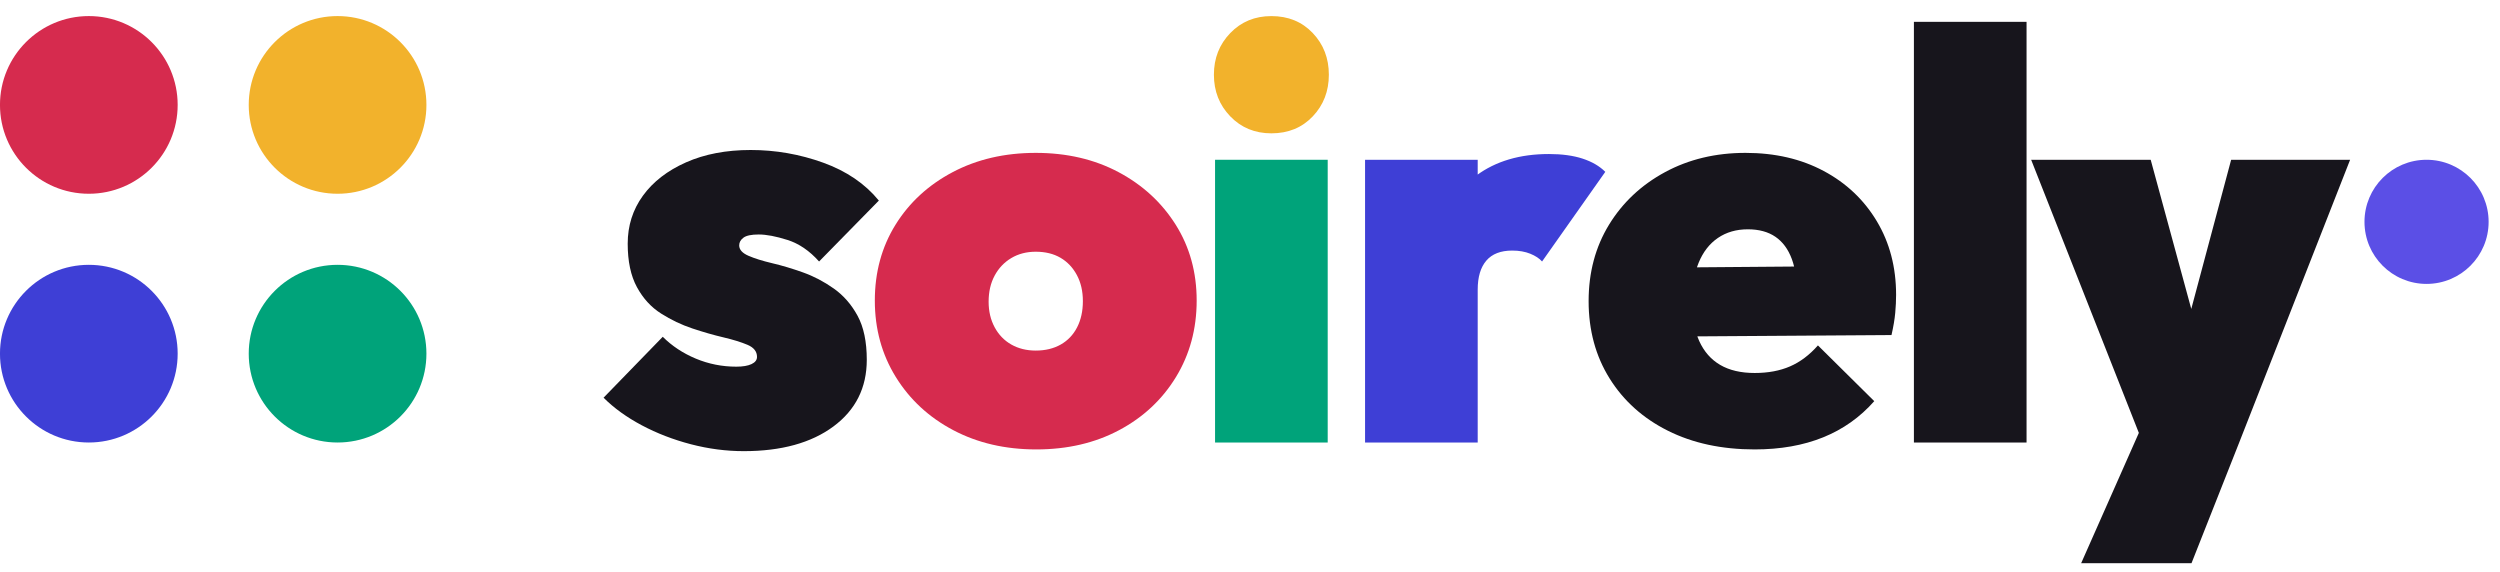
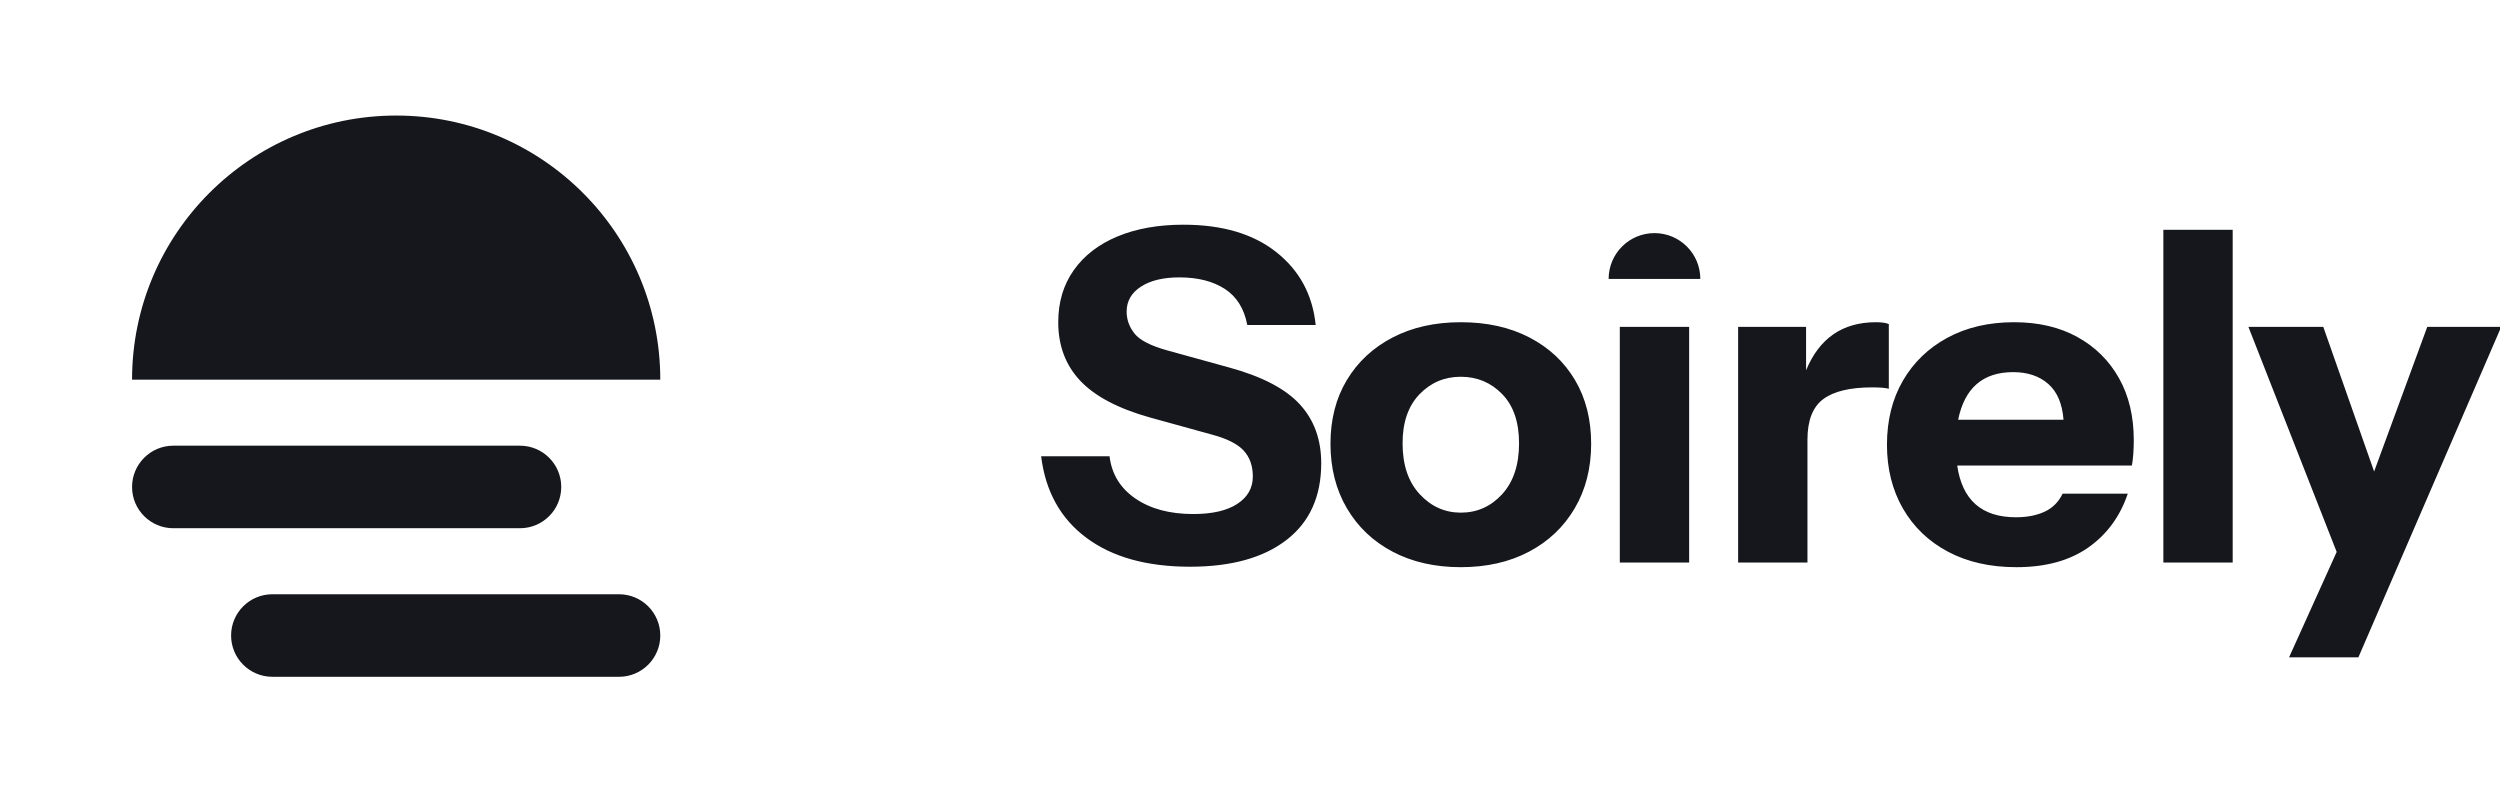
- <svg xmlns="http://www.w3.org/2000/svg" viewBox="0 -770 4350 995" width="4350" height="995">
-   <g transform="translate(-123.7 -865.7) scale(20.6111)">
-     <circle cx="13.5" cy="13.5" r="7.5" fill="#D62B4E" />
-     <circle cx="34.5" cy="13.5" r="7.5" fill="#F2B22C" />
-     <circle cx="34.5" cy="34.5" r="7.5" fill="#00A37A" />
-     <circle cx="13.5" cy="34.5" r="7.5" fill="#3E3FD6" />
+ <svg xmlns="http://www.w3.org/2000/svg" viewBox="0 0 302.9 96" width="302.9" height="96">
+   <g transform="scale(2)">
+     <path d="M8 23A16 16 0 0 1 40 23Z" fill="#15171C" />
+     <path d="M10.5 27h21a2.5 2.5 0 0 1 0 5h-21a2.5 2.5 0 0 1 0 -5z" fill="#15171C" />
+     <path d="M16.5 36h21a2.5 2.5 0 0 1 0 5h-21a2.5 2.5 0 0 1 0 -5z" fill="#15171C" />
  </g>
-   <g transform="translate(1051.2 0)">
-     <path d="M243 15Q197 15 151.0 3.0Q105 -9 65.5 -30.0Q26 -51 -1 -78L102 -184Q126 -160 159.5 -146.0Q193 -132 230 -132Q247 -132 256.5 -136.5Q266 -141 266 -149Q266 -163 249.5 -170.0Q233 -177 207.5 -183.0Q182 -189 153.5 -198.5Q125 -208 99.0 -224.5Q73 -241 57.0 -270.5Q41 -300 41 -346Q41 -393 67.5 -429.5Q94 -466 142.5 -487.5Q191 -509 255 -509Q320 -509 381.0 -487.0Q442 -465 478 -421L374 -315Q349 -343 319.0 -352.5Q289 -362 269 -362Q250 -362 242.5 -356.5Q235 -351 235 -343Q235 -332 251.0 -325.0Q267 -318 292.5 -312.0Q318 -306 346.0 -296.0Q374 -286 399.5 -268.0Q425 -250 441.0 -220.5Q457 -191 457 -144Q457 -71 399.0 -28.0Q341 15 243 15Z" fill="#17151C" />
-     <path d="M752 12Q671 12 607.5 -21.5Q544 -55 507.5 -114.0Q471 -173 471 -247Q471 -321 507.0 -379.0Q543 -437 606.5 -470.5Q670 -504 751 -504Q832 -504 895.0 -470.5Q958 -437 994.5 -379.0Q1031 -321 1031 -247Q1031 -173 995.0 -114.0Q959 -55 896.0 -21.5Q833 12 752 12ZM751 -160Q776 -160 794.5 -170.5Q813 -181 823.0 -200.5Q833 -220 833 -246Q833 -272 822.5 -291.5Q812 -311 794.0 -321.5Q776 -332 751 -332Q727 -332 708.5 -321.0Q690 -310 679.5 -290.5Q669 -271 669 -245Q669 -220 679.5 -200.5Q690 -181 708.5 -170.5Q727 -160 751 -160Z" fill="#D62B4E" />
-     <path d="M1063 0V-492H1259V0Z" fill="#00A37A" />
-     <path d="M1161 -538Q1118 -538 1089.5 -567.5Q1061 -597 1061 -640Q1061 -683 1089.5 -712.5Q1118 -742 1161 -742Q1205 -742 1233.0 -712.5Q1261 -683 1261 -640Q1261 -597 1233.0 -567.5Q1205 -538 1161 -538Z" fill="#F2B22C" />
-     <path d="M1324 0V-492H1520V0ZM1520 -266 1429 -347Q1467 -427 1517.5 -464.5Q1568 -502 1644 -502Q1678 -502 1702.5 -494.0Q1727 -486 1742 -471L1632 -315Q1625 -323 1611.5 -328.5Q1598 -334 1580 -334Q1550 -334 1535.0 -316.5Q1520 -299 1520 -266Z" fill="#3E3FD6" />
-     <path d="M2002 12Q1916 12 1851.0 -20.5Q1786 -53 1749.5 -111.5Q1713 -170 1713 -246Q1713 -321 1748.5 -379.0Q1784 -437 1846.0 -470.5Q1908 -504 1986 -504Q2063 -504 2122.0 -472.5Q2181 -441 2214.5 -385.0Q2248 -329 2248 -257Q2248 -242 2246.5 -225.5Q2245 -209 2240 -187L1796 -184V-304L2167 -307L2076 -254Q2076 -294 2066.5 -319.5Q2057 -345 2038.0 -358.0Q2019 -371 1990 -371Q1960 -371 1938.0 -356.0Q1916 -341 1904.5 -313.0Q1893 -285 1893 -245Q1893 -204 1905.5 -176.5Q1918 -149 1942.0 -135.0Q1966 -121 2002 -121Q2037 -121 2063.5 -132.5Q2090 -144 2112 -169L2210 -72Q2173 -30 2121.0 -9.0Q2069 12 2002 12Z" fill="#17151C" />
-     <path d="M2279 0V-732H2475V0Z" fill="#17151C" />
-     <path d="M2677 0 2483 -492H2691L2805 -73H2719L2831 -492H3038L2845 0ZM2570 210 2713 -113 2845 0 2762 210Z" fill="#17151C" />
-     <circle cx="3171" cy="-384" r="108" fill="#5B4FE6" />
+   <g transform="translate(124.8 68.16) scale(0.056)">
+     <path d="M346 9Q206 9 122.0 -53.5Q38 -116 24 -230H172Q179 -172 228.0 -138.5Q277 -105 353 -105Q415 -105 448.5 -127.0Q482 -149 482 -186Q482 -221 462.0 -242.5Q442 -264 393 -277L259 -314Q156 -343 108.5 -393.5Q61 -444 61 -520Q61 -585 94.5 -632.5Q128 -680 189.0 -705.5Q250 -731 332 -731Q458 -731 533.0 -671.5Q608 -612 618 -514H470Q460 -567 421.5 -592.0Q383 -617 323 -617Q271 -617 240.0 -597.0Q209 -577 209 -543Q209 -517 226.0 -495.5Q243 -474 297 -459L431 -422Q537 -393 583.5 -342.5Q630 -292 630 -215Q630 -107 555.0 -49.0Q480 9 346 9Z M932 10Q848 10 784.5 -23.5Q721 -57 685.5 -117.5Q650 -178 650 -257Q650 -336 685.5 -395.0Q721 -454 784.5 -487.0Q848 -520 932 -520Q1017 -520 1080.5 -487.0Q1144 -454 1179.0 -395.0Q1214 -336 1214 -257Q1214 -178 1178.5 -117.5Q1143 -57 1079.5 -23.5Q1016 10 932 10Z M932 -108Q985 -108 1021.5 -148.0Q1058 -188 1058 -258Q1058 -327 1021.5 -364.5Q985 -402 932 -402Q879 -402 842.5 -364.0Q806 -326 806 -258Q806 -188 843.0 -148.0Q880 -108 932 -108Z M1276 0V-510H1426V0Z M1251.8 -613.6A99.2 99.2 0 0 1 1450.2 -613.6Z M1532 0V-510H1679V-416Q1722 -520 1830 -520Q1849 -520 1858 -516V-376Q1848 -379 1822 -379Q1750 -379 1716.0 -353.5Q1682 -328 1682 -266V0Z M2134 10Q2049 10 1986.0 -23.5Q1923 -57 1888.5 -117.0Q1854 -177 1854 -255Q1854 -334 1888.5 -393.5Q1923 -453 1985.0 -486.5Q2047 -520 2129 -520Q2208 -520 2266.0 -488.0Q2324 -456 2356.0 -399.0Q2388 -342 2388 -265Q2388 -249 2387.0 -235.5Q2386 -222 2384 -210H2006Q2022 -98 2133 -98Q2169 -98 2195.0 -110.0Q2221 -122 2234 -149H2375Q2350 -75 2289.5 -32.5Q2229 10 2134 10Z M2127 -412Q2029 -412 2008 -309H2236Q2232 -361 2203.0 -386.5Q2174 -412 2127 -412Z M2452 0V-720H2602V0Z M2724 205 2827 -23 2636 -510H2798L2908 -197L3023 -510H3183L2874 205Z" fill="#15171C" />
  </g>
</svg>
